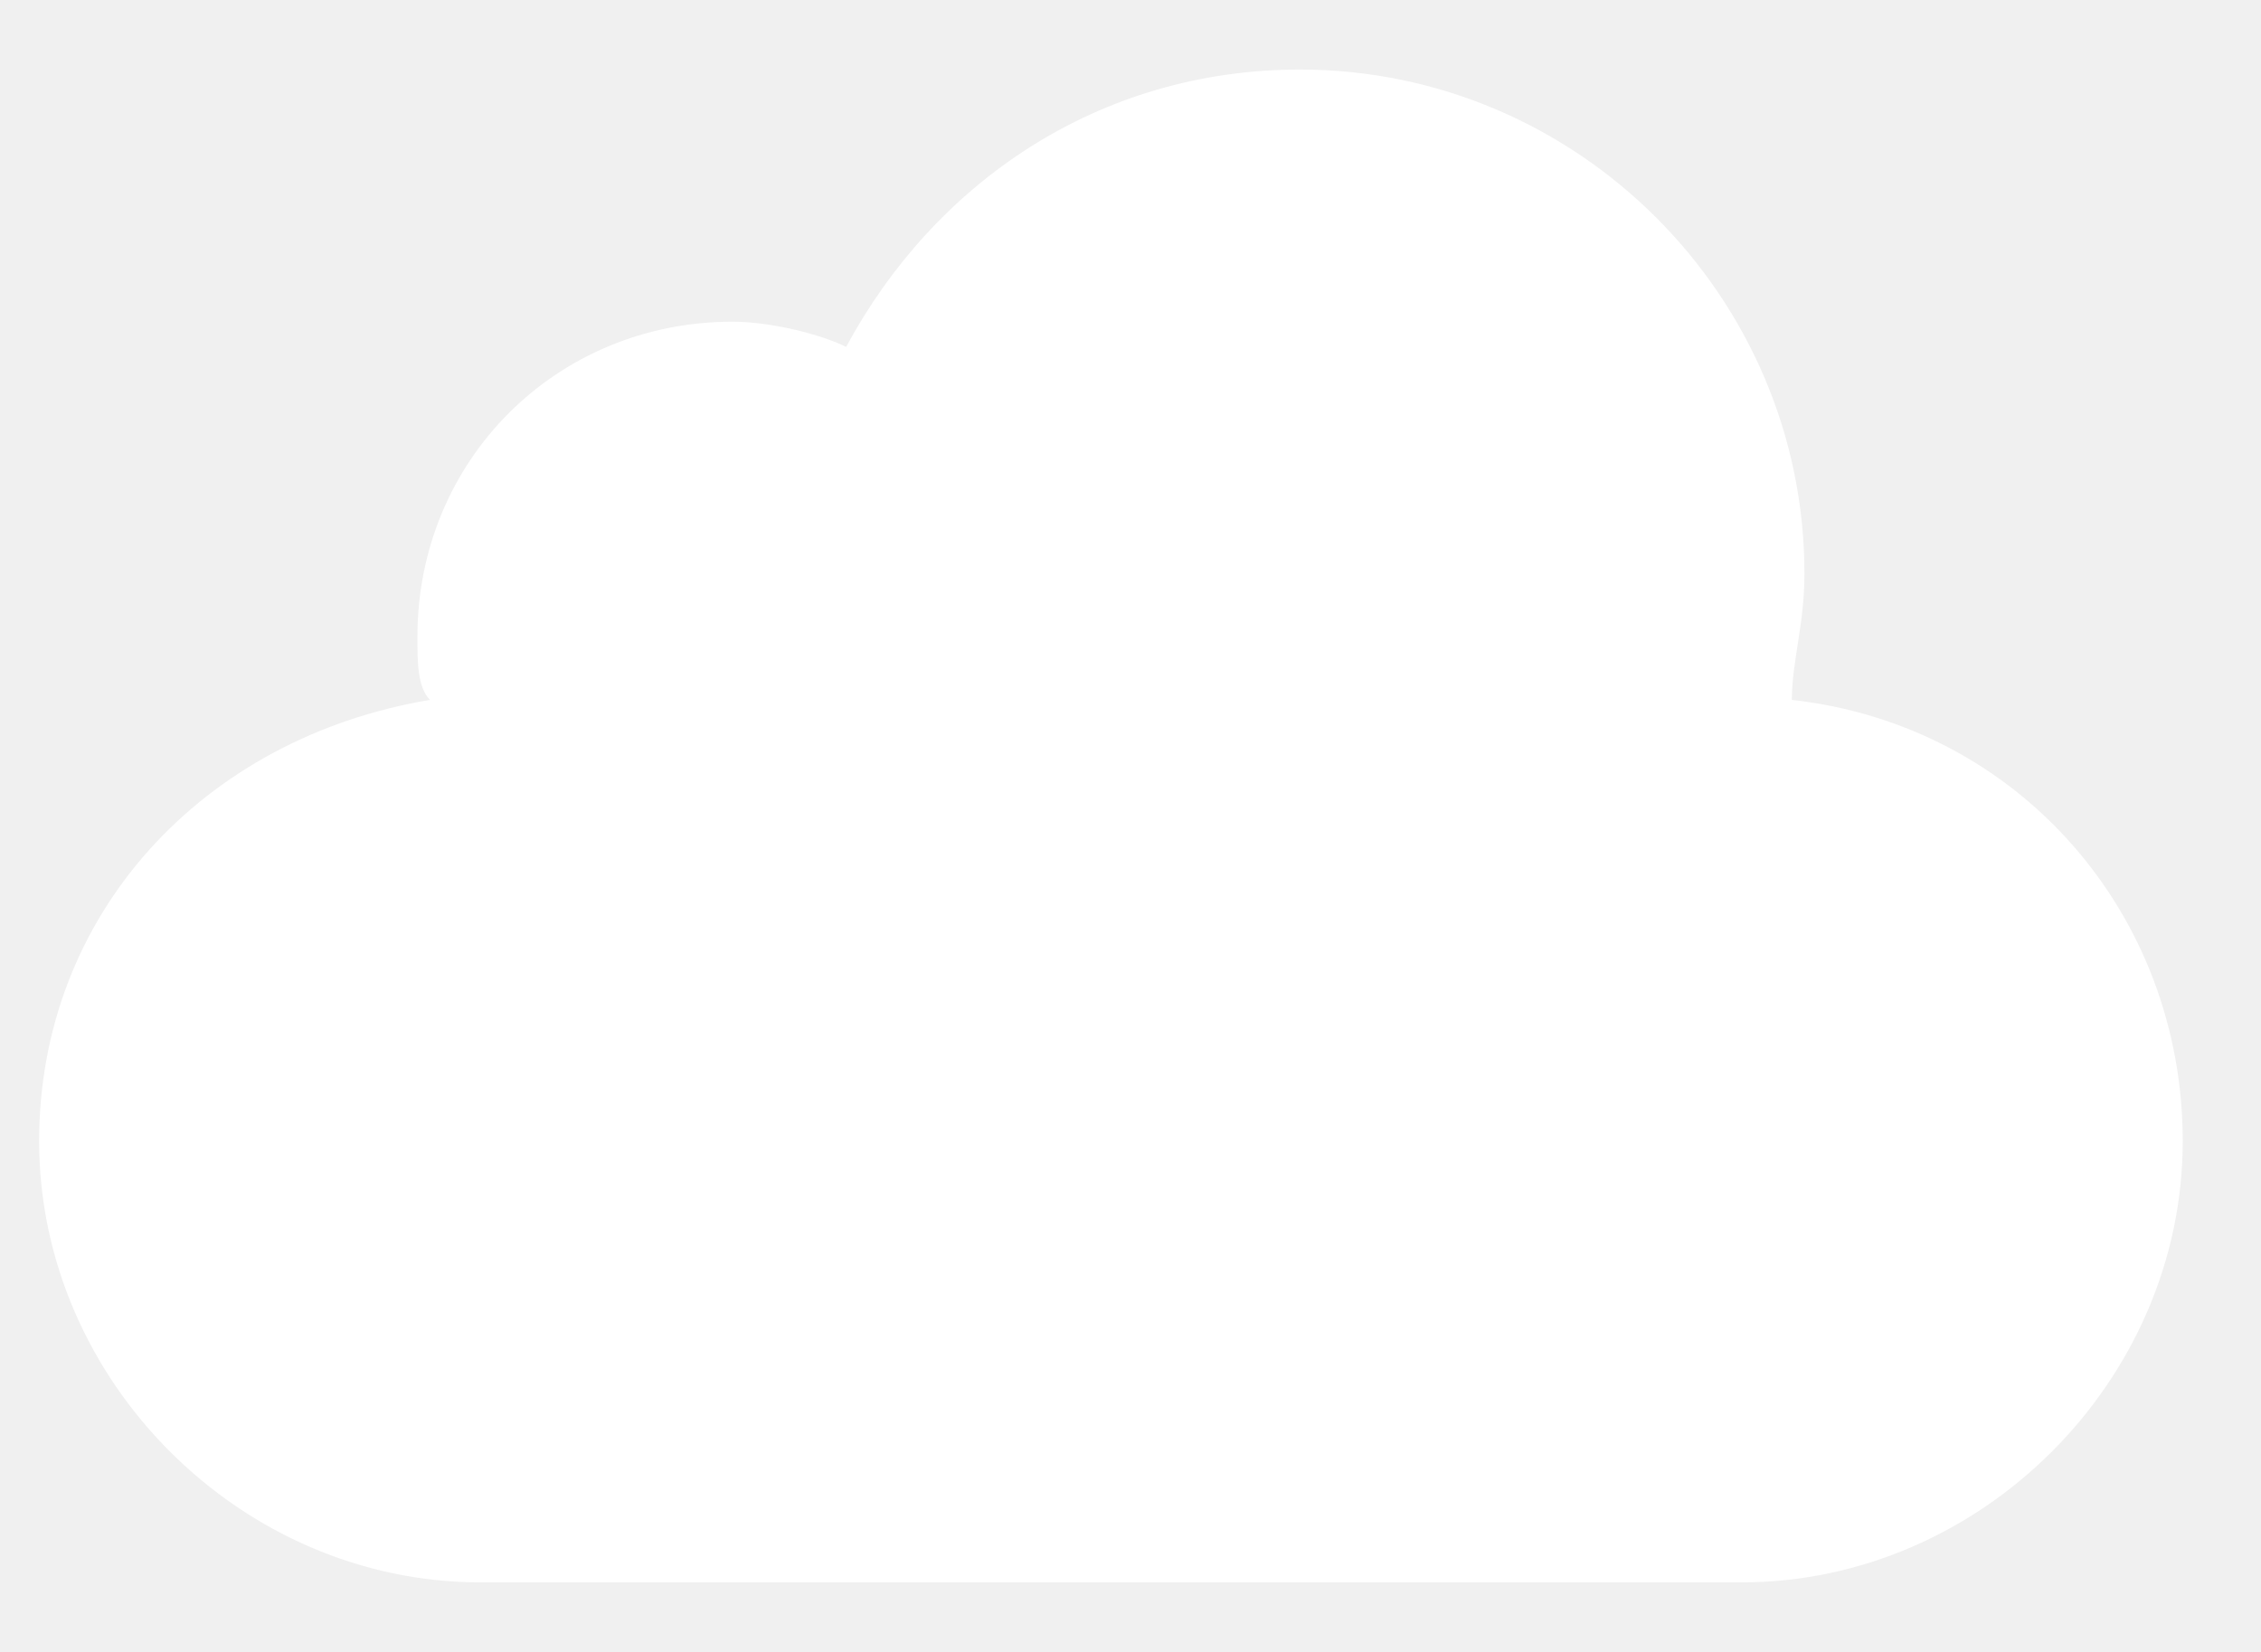
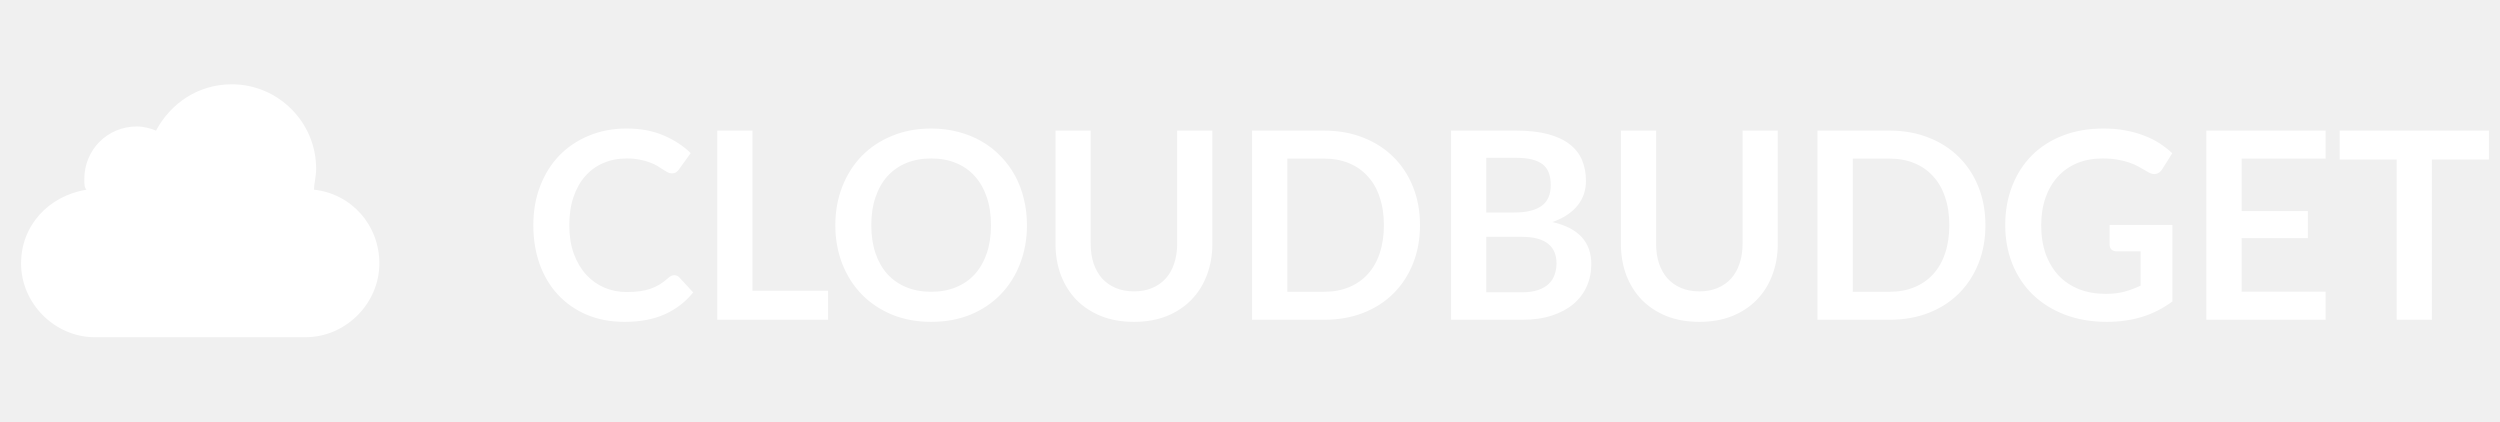
- <svg xmlns="http://www.w3.org/2000/svg" width="26" height="19" viewBox="0 0 26 19" fill="none">
-   <path d="M20.605 8.05C20.605 7.615 20.75 7.18 20.75 6.6C20.75 3.41 18.14 0.8 14.95 0.8C12.63 0.8 10.745 2.105 9.73 3.99C9.44 3.845 8.86 3.7 8.425 3.7C6.395 3.7 4.8 5.295 4.8 7.325C4.8 7.615 4.8 7.905 4.945 8.05C2.335 8.485 0.45 10.515 0.45 13.125C0.45 15.88 2.77 18.2 5.525 18.2H20.025C22.78 18.2 25.1 15.88 25.1 13.125C25.1 10.515 23.215 8.34 20.605 8.05Z" fill="white" />
+ <svg xmlns="http://www.w3.org/2000/svg" width="172" height="29" viewBox="0 0 172 29" fill="none">
+   <path d="M46.386 18.931C46.518 18.931 46.635 18.982 46.737 19.084L47.691 20.119C47.163 20.773 46.512 21.274 45.738 21.622C44.97 21.97 44.046 22.144 42.966 22.144C42 22.144 41.13 21.979 40.356 21.649C39.588 21.319 38.931 20.86 38.385 20.272C37.839 19.684 37.419 18.982 37.125 18.166C36.837 17.35 36.693 16.459 36.693 15.493C36.693 14.515 36.849 13.621 37.161 12.811C37.473 11.995 37.911 11.293 38.475 10.705C39.045 10.117 39.723 9.661 40.509 9.337C41.295 9.007 42.165 8.842 43.119 8.842C44.067 8.842 44.907 8.998 45.639 9.31C46.377 9.622 47.004 10.03 47.52 10.534L46.71 11.659C46.662 11.731 46.599 11.794 46.521 11.848C46.449 11.902 46.347 11.929 46.215 11.929C46.125 11.929 46.032 11.905 45.936 11.857C45.84 11.803 45.735 11.74 45.621 11.668C45.507 11.59 45.375 11.506 45.225 11.416C45.075 11.326 44.901 11.245 44.703 11.173C44.505 11.095 44.274 11.032 44.01 10.984C43.752 10.93 43.452 10.903 43.11 10.903C42.528 10.903 41.994 11.008 41.508 11.218C41.028 11.422 40.614 11.722 40.266 12.118C39.918 12.508 39.648 12.988 39.456 13.558C39.264 14.122 39.168 14.767 39.168 15.493C39.168 16.225 39.27 16.876 39.474 17.446C39.684 18.016 39.966 18.496 40.32 18.886C40.674 19.276 41.091 19.576 41.571 19.786C42.051 19.99 42.567 20.092 43.119 20.092C43.449 20.092 43.746 20.074 44.01 20.038C44.28 20.002 44.526 19.945 44.748 19.867C44.976 19.789 45.189 19.69 45.387 19.57C45.591 19.444 45.792 19.291 45.99 19.111C46.05 19.057 46.113 19.015 46.179 18.985C46.245 18.949 46.314 18.931 46.386 18.931ZM56.972 20.002V22H49.349V8.986H51.77V20.002H56.972ZM70.655 15.493C70.655 16.447 70.496 17.332 70.178 18.148C69.866 18.958 69.422 19.66 68.846 20.254C68.27 20.848 67.577 21.313 66.767 21.649C65.957 21.979 65.057 22.144 64.067 22.144C63.083 22.144 62.186 21.979 61.376 21.649C60.566 21.313 59.87 20.848 59.288 20.254C58.712 19.66 58.265 18.958 57.947 18.148C57.629 17.332 57.47 16.447 57.47 15.493C57.47 14.539 57.629 13.657 57.947 12.847C58.265 12.031 58.712 11.326 59.288 10.732C59.87 10.138 60.566 9.676 61.376 9.346C62.186 9.01 63.083 8.842 64.067 8.842C64.727 8.842 65.348 8.92 65.93 9.076C66.512 9.226 67.046 9.442 67.532 9.724C68.018 10 68.453 10.339 68.837 10.741C69.227 11.137 69.557 11.581 69.827 12.073C70.097 12.565 70.301 13.099 70.439 13.675C70.583 14.251 70.655 14.857 70.655 15.493ZM68.18 15.493C68.18 14.779 68.084 14.14 67.892 13.576C67.7 13.006 67.427 12.523 67.073 12.127C66.719 11.731 66.287 11.428 65.777 11.218C65.273 11.008 64.703 10.903 64.067 10.903C63.431 10.903 62.858 11.008 62.348 11.218C61.844 11.428 61.412 11.731 61.052 12.127C60.698 12.523 60.425 13.006 60.233 13.576C60.041 14.14 59.945 14.779 59.945 15.493C59.945 16.207 60.041 16.849 60.233 17.419C60.425 17.983 60.698 18.463 61.052 18.859C61.412 19.249 61.844 19.549 62.348 19.759C62.858 19.969 63.431 20.074 64.067 20.074C64.703 20.074 65.273 19.969 65.777 19.759C66.287 19.549 66.719 19.249 67.073 18.859C67.427 18.463 67.7 17.983 67.892 17.419C68.084 16.849 68.18 16.207 68.18 15.493ZM78.019 20.047C78.487 20.047 78.904 19.969 79.27 19.813C79.642 19.657 79.954 19.438 80.206 19.156C80.458 18.874 80.65 18.532 80.782 18.13C80.92 17.728 80.989 17.278 80.989 16.78V8.986H83.41V16.78C83.41 17.554 83.284 18.271 83.032 18.931C82.786 19.585 82.429 20.152 81.961 20.632C81.499 21.106 80.935 21.478 80.269 21.748C79.603 22.012 78.853 22.144 78.019 22.144C77.179 22.144 76.426 22.012 75.76 21.748C75.094 21.478 74.527 21.106 74.059 20.632C73.597 20.152 73.24 19.585 72.988 18.931C72.742 18.271 72.619 17.554 72.619 16.78V8.986H75.04V16.771C75.04 17.269 75.106 17.719 75.238 18.121C75.376 18.523 75.571 18.868 75.823 19.156C76.081 19.438 76.393 19.657 76.759 19.813C77.131 19.969 77.551 20.047 78.019 20.047ZM97.696 15.493C97.696 16.447 97.537 17.323 97.219 18.121C96.901 18.919 96.454 19.606 95.878 20.182C95.302 20.758 94.609 21.205 93.799 21.523C92.989 21.841 92.089 22 91.099 22H86.14V8.986H91.099C92.089 8.986 92.989 9.148 93.799 9.472C94.609 9.79 95.302 10.237 95.878 10.813C96.454 11.383 96.901 12.067 97.219 12.865C97.537 13.663 97.696 14.539 97.696 15.493ZM95.212 15.493C95.212 14.779 95.116 14.14 94.924 13.576C94.738 13.006 94.465 12.526 94.105 12.136C93.751 11.74 93.319 11.437 92.809 11.227C92.305 11.017 91.735 10.912 91.099 10.912H88.57V20.074H91.099C91.735 20.074 92.305 19.969 92.809 19.759C93.319 19.549 93.751 19.249 94.105 18.859C94.465 18.463 94.738 17.983 94.924 17.419C95.116 16.849 95.212 16.207 95.212 15.493ZM104.703 20.11C105.153 20.11 105.531 20.056 105.837 19.948C106.143 19.84 106.386 19.696 106.566 19.516C106.752 19.336 106.884 19.126 106.962 18.886C107.046 18.646 107.088 18.391 107.088 18.121C107.088 17.839 107.043 17.587 106.953 17.365C106.863 17.137 106.722 16.945 106.53 16.789C106.338 16.627 106.089 16.504 105.783 16.42C105.483 16.336 105.12 16.294 104.694 16.294H102.255V20.11H104.703ZM102.255 10.858V14.62H104.181C105.009 14.62 105.633 14.47 106.053 14.17C106.479 13.87 106.692 13.393 106.692 12.739C106.692 12.061 106.5 11.578 106.116 11.29C105.732 11.002 105.132 10.858 104.316 10.858H102.255ZM104.316 8.986C105.168 8.986 105.897 9.067 106.503 9.229C107.109 9.391 107.604 9.622 107.988 9.922C108.378 10.222 108.663 10.585 108.843 11.011C109.023 11.437 109.113 11.917 109.113 12.451C109.113 12.757 109.068 13.051 108.978 13.333C108.888 13.609 108.747 13.87 108.555 14.116C108.369 14.356 108.129 14.575 107.835 14.773C107.547 14.971 107.202 15.139 106.8 15.277C108.588 15.679 109.482 16.645 109.482 18.175C109.482 18.727 109.377 19.237 109.167 19.705C108.957 20.173 108.651 20.578 108.249 20.92C107.847 21.256 107.352 21.52 106.764 21.712C106.176 21.904 105.504 22 104.748 22H99.834V8.986H104.316ZM116.919 20.047C117.387 20.047 117.804 19.969 118.17 19.813C118.542 19.657 118.854 19.438 119.106 19.156C119.358 18.874 119.55 18.532 119.682 18.13C119.82 17.728 119.889 17.278 119.889 16.78V8.986H122.31V16.78C122.31 17.554 122.184 18.271 121.932 18.931C121.686 19.585 121.329 20.152 120.861 20.632C120.399 21.106 119.835 21.478 119.169 21.748C118.503 22.012 117.753 22.144 116.919 22.144C116.079 22.144 115.326 22.012 114.66 21.748C113.994 21.478 113.427 21.106 112.959 20.632C112.497 20.152 112.14 19.585 111.888 18.931C111.642 18.271 111.519 17.554 111.519 16.78V8.986H113.94V16.771C113.94 17.269 114.006 17.719 114.138 18.121C114.276 18.523 114.471 18.868 114.723 19.156C114.981 19.438 115.293 19.657 115.659 19.813C116.031 19.969 116.451 20.047 116.919 20.047ZM136.597 15.493C136.597 16.447 136.438 17.323 136.12 18.121C135.802 18.919 135.355 19.606 134.779 20.182C134.203 20.758 133.51 21.205 132.7 21.523C131.89 21.841 130.99 22 130 22H125.041V8.986H130C130.99 8.986 131.89 9.148 132.7 9.472C133.51 9.79 134.203 10.237 134.779 10.813C135.355 11.383 135.802 12.067 136.12 12.865C136.438 13.663 136.597 14.539 136.597 15.493ZM134.113 15.493C134.113 14.779 134.017 14.14 133.825 13.576C133.639 13.006 133.366 12.526 133.006 12.136C132.652 11.74 132.22 11.437 131.71 11.227C131.206 11.017 130.636 10.912 130 10.912H127.471V20.074H130C130.636 20.074 131.206 19.969 131.71 19.759C132.22 19.549 132.652 19.249 133.006 18.859C133.366 18.463 133.639 17.983 133.825 17.419C134.017 16.849 134.113 16.207 134.113 15.493ZM149.462 15.475V20.74C148.802 21.226 148.097 21.583 147.347 21.811C146.603 22.033 145.805 22.144 144.953 22.144C143.891 22.144 142.928 21.979 142.064 21.649C141.206 21.319 140.471 20.86 139.859 20.272C139.253 19.684 138.785 18.982 138.455 18.166C138.125 17.35 137.96 16.459 137.96 15.493C137.96 14.515 138.119 13.618 138.437 12.802C138.755 11.986 139.205 11.284 139.787 10.696C140.375 10.108 141.086 9.652 141.92 9.328C142.754 9.004 143.69 8.842 144.728 8.842C145.256 8.842 145.748 8.884 146.204 8.968C146.666 9.052 147.092 9.169 147.482 9.319C147.878 9.463 148.238 9.64 148.562 9.85C148.886 10.06 149.183 10.291 149.453 10.543L148.76 11.641C148.652 11.815 148.511 11.923 148.337 11.965C148.163 12.001 147.974 11.956 147.77 11.83C147.572 11.716 147.374 11.602 147.176 11.488C146.978 11.374 146.756 11.275 146.51 11.191C146.27 11.107 145.997 11.038 145.691 10.984C145.391 10.93 145.043 10.903 144.647 10.903C144.005 10.903 143.423 11.011 142.901 11.227C142.385 11.443 141.944 11.752 141.578 12.154C141.212 12.556 140.93 13.039 140.732 13.603C140.534 14.167 140.435 14.797 140.435 15.493C140.435 16.237 140.54 16.903 140.75 17.491C140.966 18.073 141.266 18.568 141.65 18.976C142.04 19.378 142.508 19.687 143.054 19.903C143.6 20.113 144.209 20.218 144.881 20.218C145.361 20.218 145.79 20.167 146.168 20.065C146.546 19.963 146.915 19.825 147.275 19.651V17.293H145.637C145.481 17.293 145.358 17.251 145.268 17.167C145.184 17.077 145.142 16.969 145.142 16.843V15.475H149.462ZM154.225 10.912V14.521H158.779V16.384H154.225V20.065H160.003V22H151.795V8.986H160.003V10.912H154.225ZM171.238 10.975H167.314V22H164.893V10.975H160.969V8.986H171.238V10.975Z" fill="white" />
+   <path d="M21.605 13.05C21.605 12.615 21.75 12.18 21.75 11.6C21.75 8.41 19.14 5.8 15.95 5.8C13.63 5.8 11.745 7.105 10.73 8.99C10.44 8.845 9.86 8.7 9.425 8.7C7.395 8.7 5.8 10.295 5.8 12.325C5.8 12.615 5.8 12.905 5.945 13.05C3.335 13.485 1.45 15.515 1.45 18.125C1.45 20.88 3.77 23.2 6.525 23.2H21.025C23.78 23.2 26.1 20.88 26.1 18.125C26.1 15.515 24.215 13.34 21.605 13.05Z" fill="white" />
</svg>
